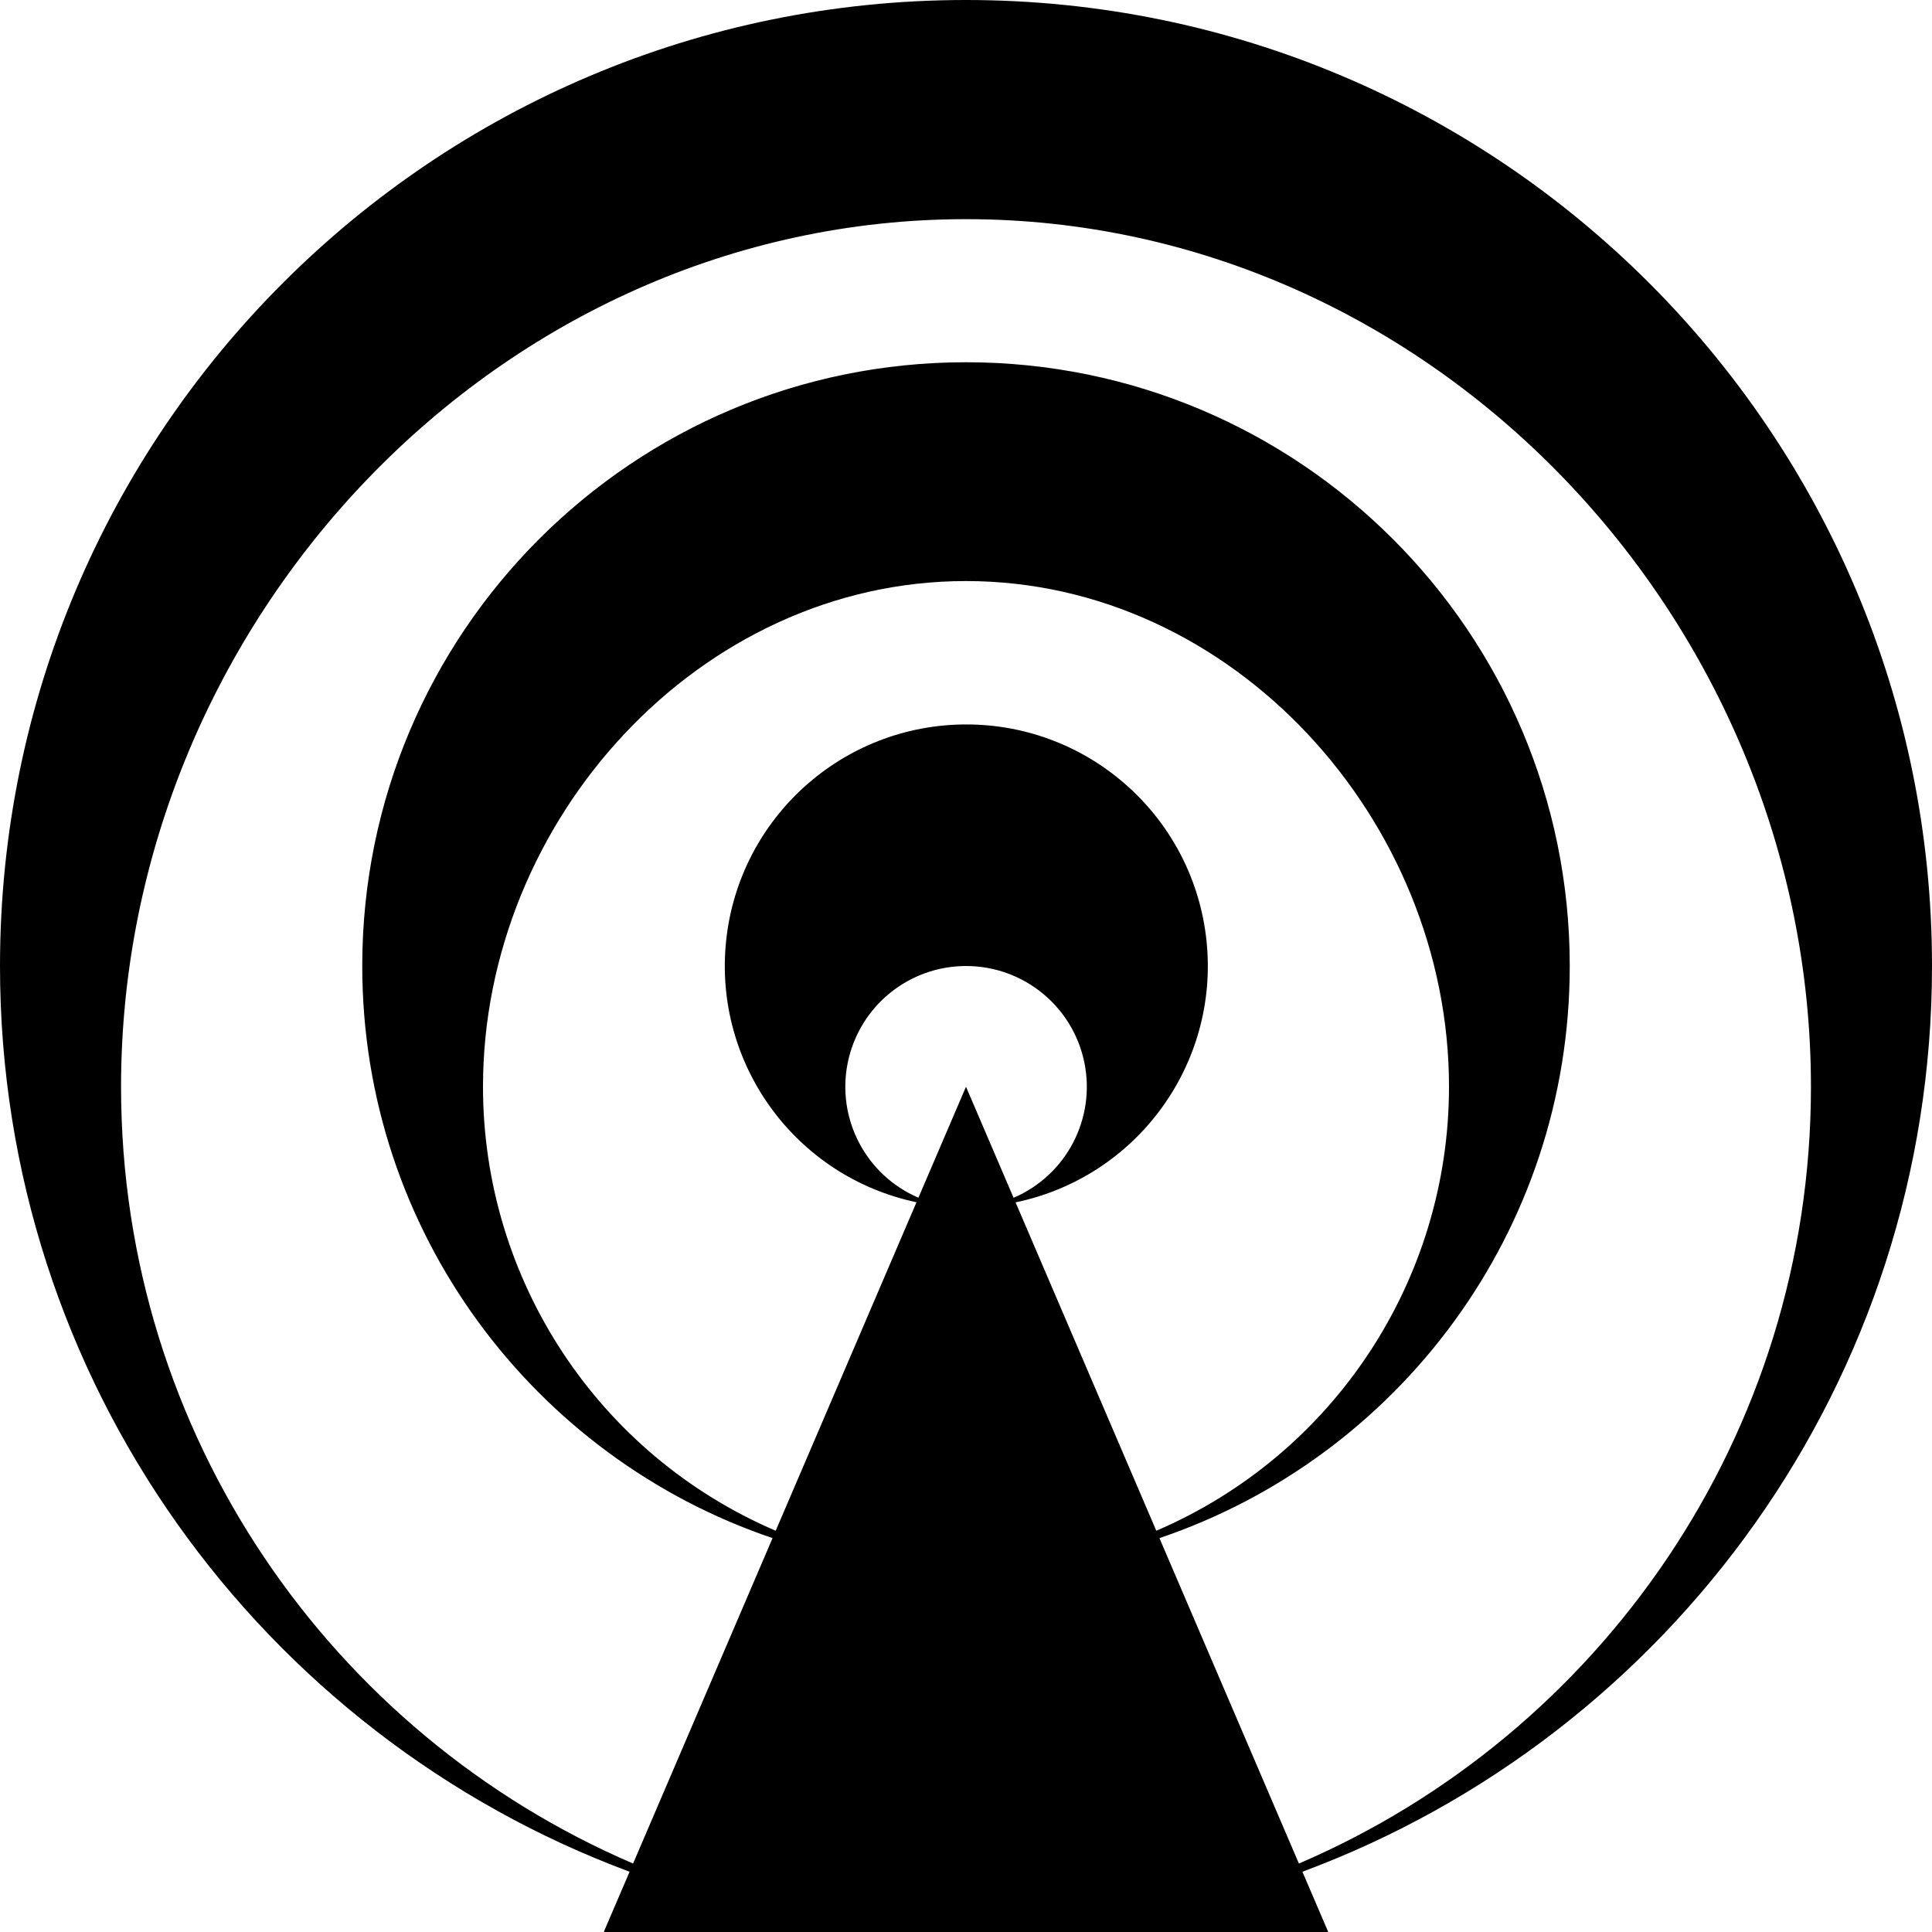
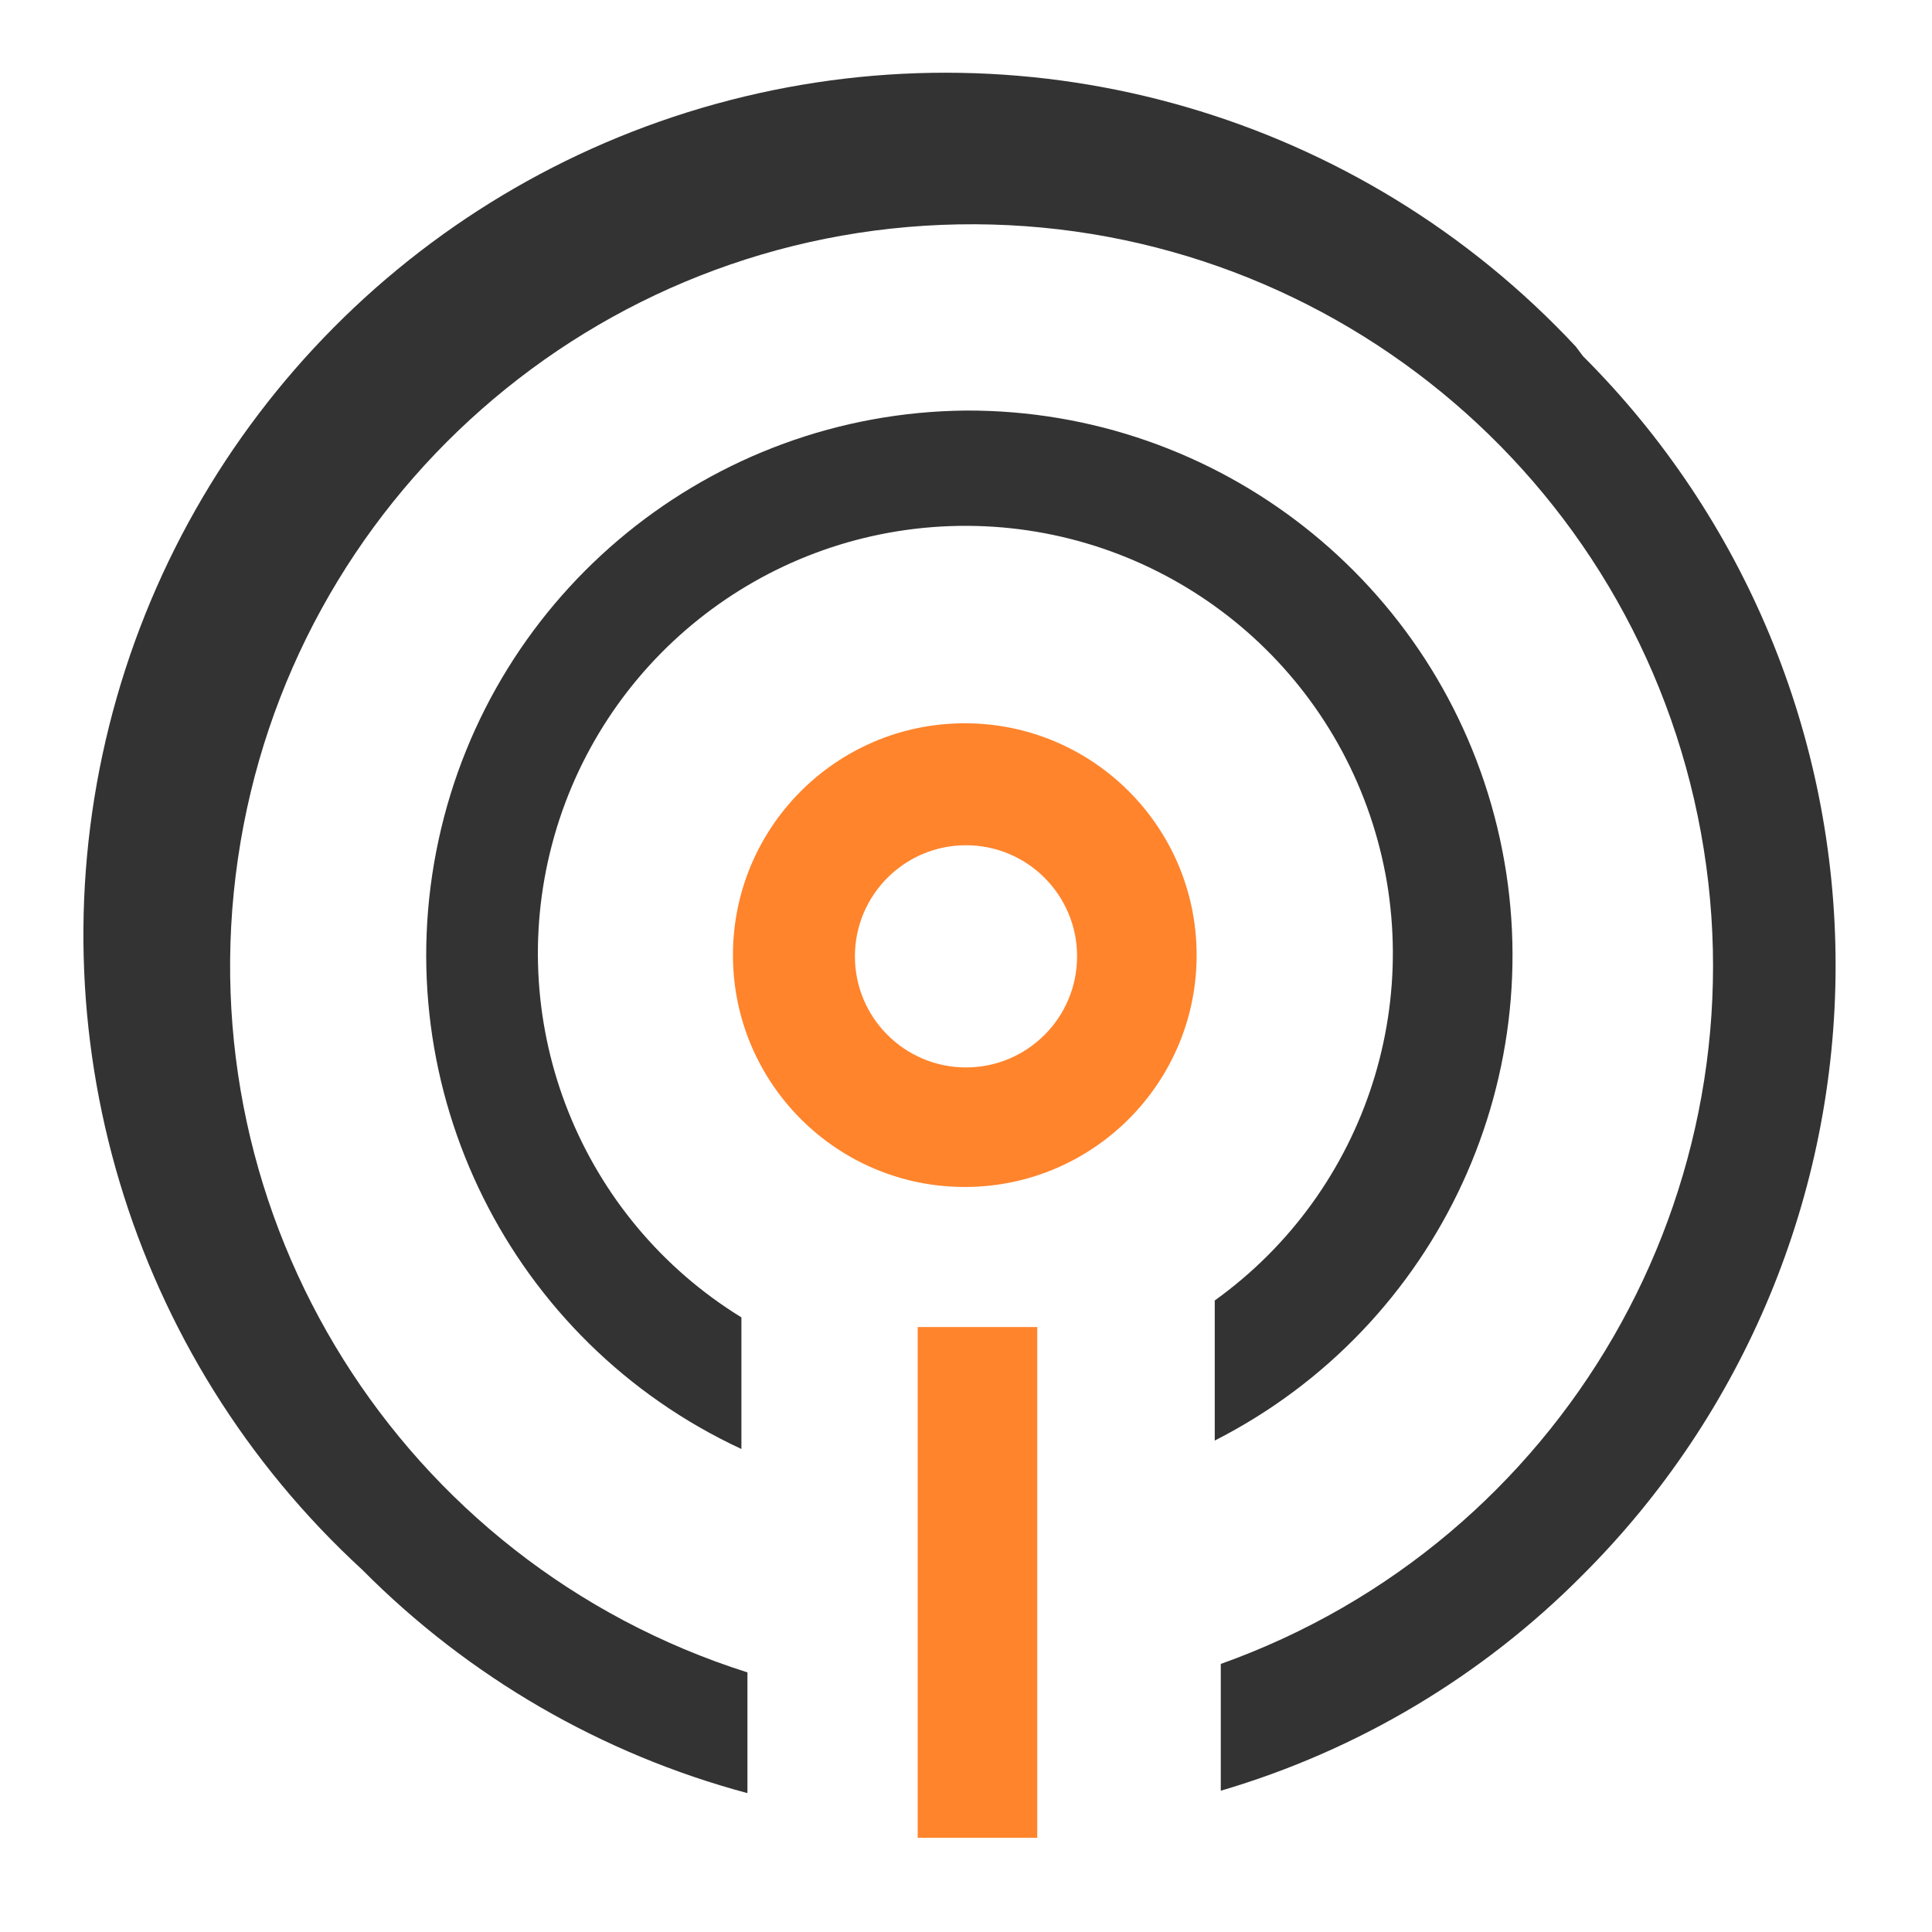
- <svg xmlns="http://www.w3.org/2000/svg" width="32" height="32">
-   <path d="M32 16c0-8.837-7.163-16-16-16S0 7.163 0 16c0 6.877 4.339 12.739 10.428 15.002L10 32h12l-.428-.998C27.661 28.739 32 22.877 32 16zm-16.788 3.838a2 2 0 111.576.001L16 18l-.788 1.838zm1.609.077a4 4 0 10-1.641-.002l-2.332 5.441A8.002 8.002 0 018 17.999c0-4.418 3.582-8.375 8-8.375s8 3.957 8 8.375a8.003 8.003 0 01-4.848 7.355l-2.331-5.439zm4.693 10.951l-2.31-5.39C23.155 24.14 26 20.403 26 16c0-5.523-4.477-10-10-10S6 10.477 6 16c0 4.402 2.845 8.14 6.796 9.476l-2.31 5.39C5.499 28.726 2.005 23.771 2.005 18 2.005 10.271 8.271 3.63 16 3.63S29.995 10.271 29.995 18c0 5.771-3.494 10.726-8.481 12.866z" />
+ <svg xmlns="http://www.w3.org/2000/svg" width="16" height="16" fill="none">
+   <path d="M8 9.83a1.92 1.92 0 11-.02-3.84A1.92 1.92 0 018 9.83zM8 7a.92.92 0 100 1.84A.92.92 0 008 7z" fill="#FF842C" />
+   <path d="M8 3.4A4.51 4.51 0 006.14 12v-1.09a3.54 3.54 0 113.92-.14v1.16A4.51 4.51 0 008 3.4z" fill="#333" />
+   <path d="M13.05 2.87A7.14 7.14 0 103 13a7.07 7.07 0 003.19 1.85v-1a6.14 6.14 0 113.92-.07v1.05a7 7 0 003-1.79 7.13 7.13 0 000-10.09l-.06-.08z" fill="#333" />
+   <path d="M8.59 10.99H7.6v4.23h.99v-4.23z" fill="#FF842C" />
</svg>
